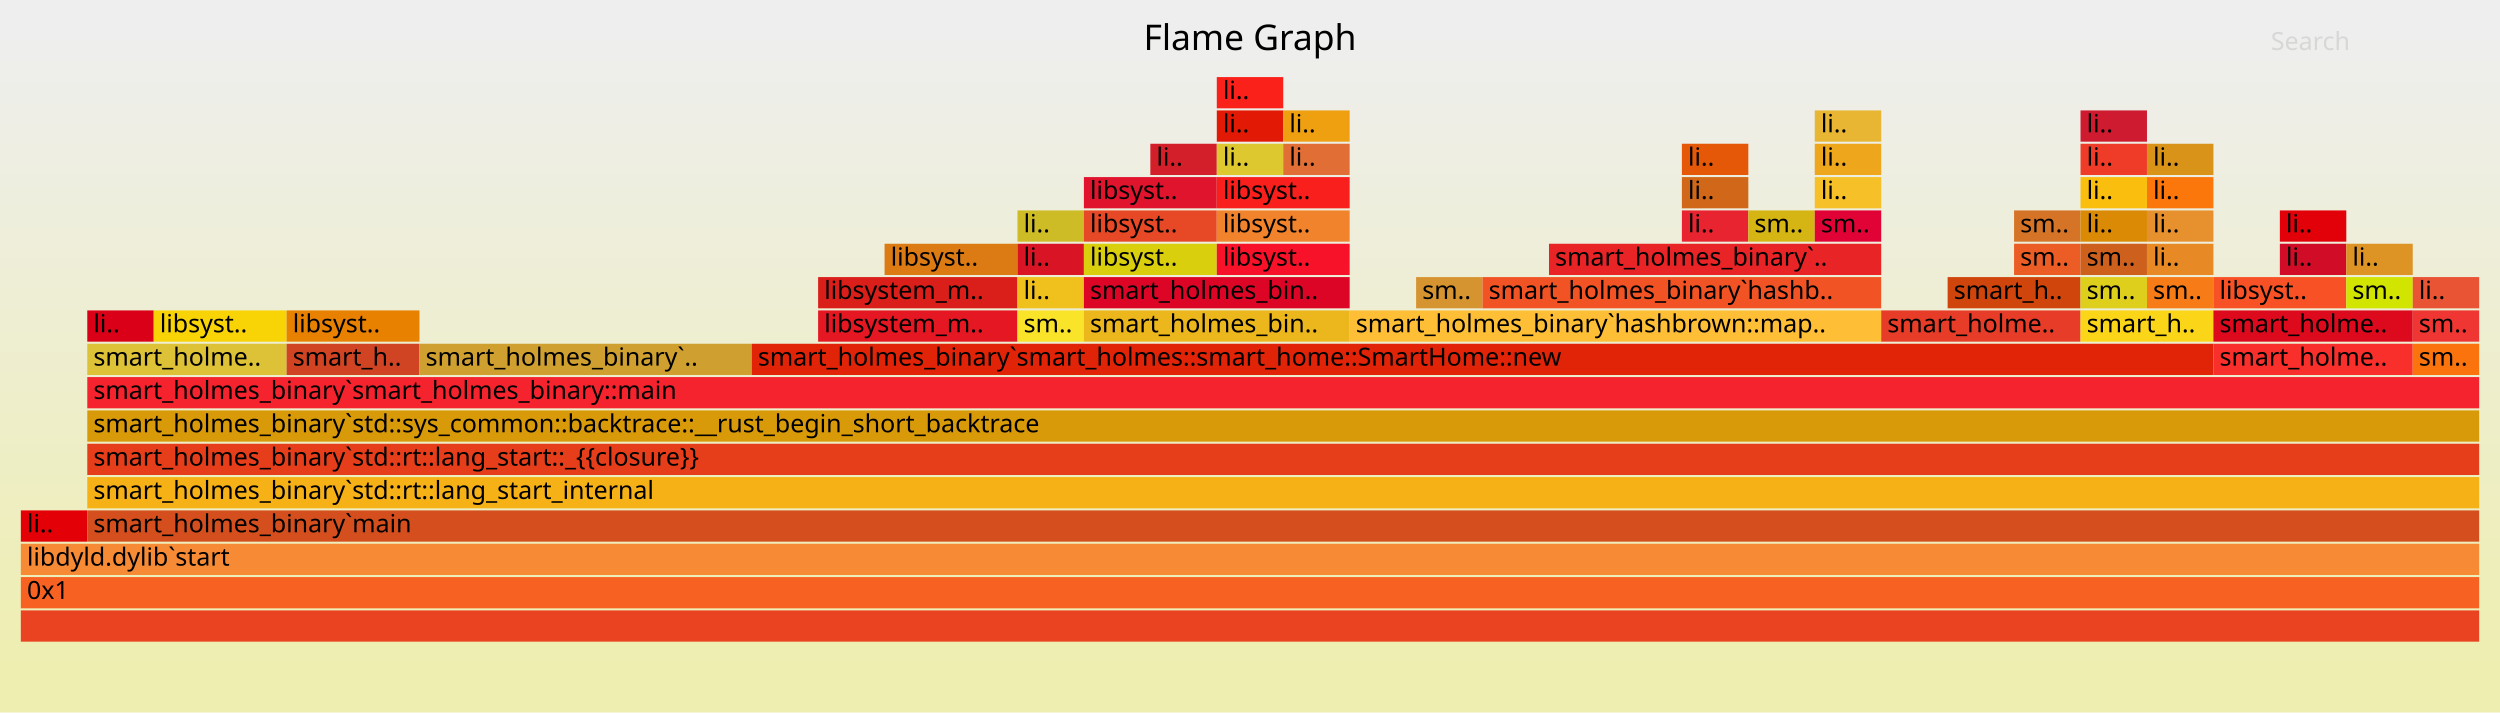
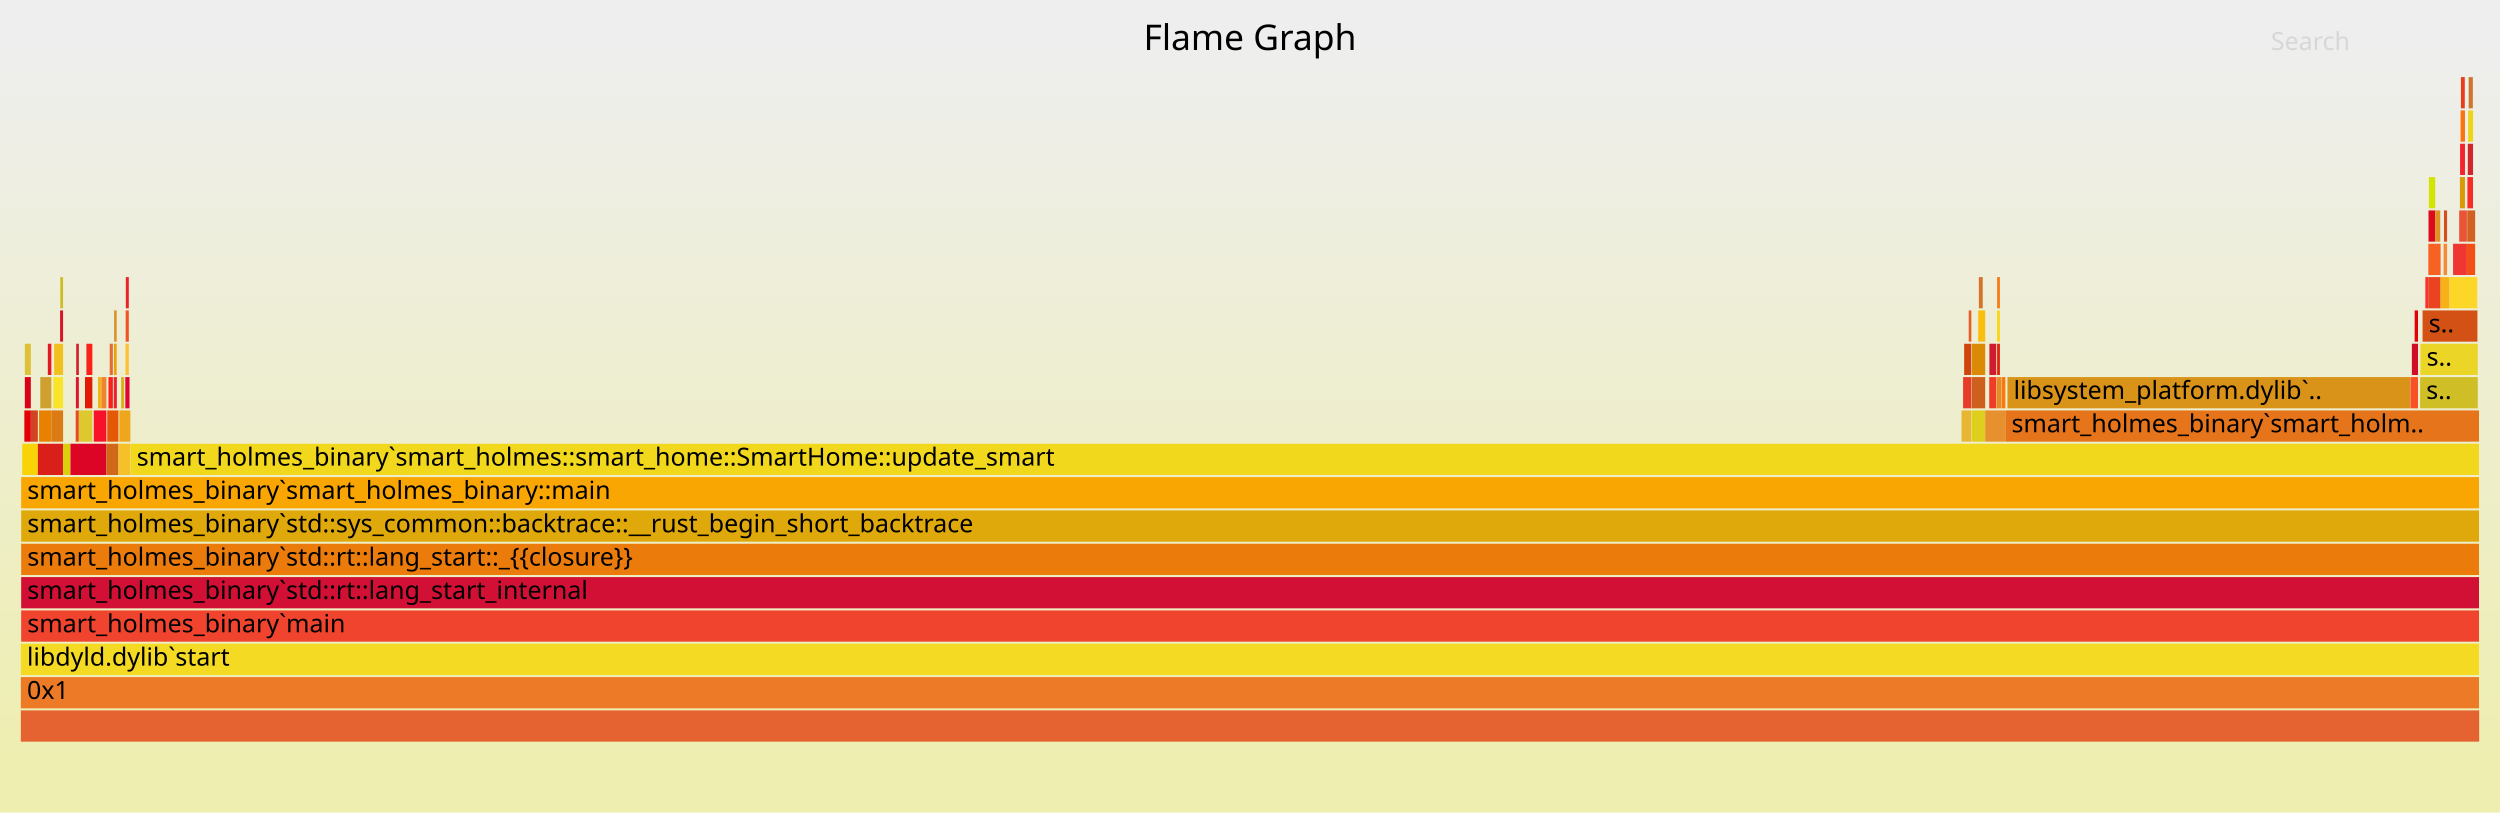
- <svg xmlns="http://www.w3.org/2000/svg" version="1.1" width="1200" height="342" viewBox="0 0 1200 342">
+ <svg xmlns="http://www.w3.org/2000/svg" version="1.1" width="1200" height="390" viewBox="0 0 1200 390">
  <defs>
    <linearGradient id="background" y1="0" y2="1" x1="0" x2="0">
      <stop stop-color="#eeeeee" offset="5%" />
      <stop stop-color="#eeeeb0" offset="95%" />
    </linearGradient>
  </defs>
  <style type="text/css">
text { font-family:"Verdana"; font-size:12px; fill:rgb(0,0,0); }
#title { text-anchor:middle; font-size:17px; }
#search { opacity:0.1; cursor:pointer; }
#search:hover, #search.show { opacity:1; }
#subtitle { text-anchor:middle; font-color:rgb(160,160,160); }
#unzoom { cursor:pointer; }
#frames &gt; *:hover { stroke:black; stroke-width:0.5; cursor:pointer; }
.hide { display:none; }
.parent { opacity:0.5; }
</style>
-   <rect x="0" y="0" width="100%" height="342" fill="url(#background)" />
+   <rect x="0" y="0" width="100%" height="390" fill="url(#background)" />
  <text id="title" x="50%" y="24.00">Flame Graph</text>
-   <text id="details" x="10" y="325.00"> </text>
+   <text id="details" x="10" y="373.00"> </text>
  <text id="unzoom" class="hide" x="10" y="24.00">Reset Zoom</text>
  <text id="search" x="1090" y="24.00">Search</text>
-   <text id="matched" x="1090" y="325.00"> </text>
+   <text id="matched" x="1090" y="373.00"> </text>
  <svg id="frames" x="10" width="1180">
    <g>
-       <rect x="0%" y="245" width="2.703%" height="15" fill="rgb(227,0,7)" />
-       <text x="0.25%" y="255.50">li..</text>
-     </g>
-     <g>
-       <rect x="2.703%" y="149" width="2.703%" height="15" fill="rgb(217,0,24)" />
-       <text x="2.953%" y="159.50">li..</text>
-     </g>
-     <g>
-       <rect x="2.703%" y="165" width="8.108%" height="15" fill="rgb(221,193,54)" />
-       <text x="2.953%" y="175.50">smart_holme..</text>
-     </g>
-     <g>
-       <rect x="5.405%" y="149" width="5.405%" height="15" fill="rgb(248,212,6)" />
-       <text x="5.655%" y="159.50">libsyst..</text>
-     </g>
-     <g>
-       <rect x="10.811%" y="165" width="5.405%" height="15" fill="rgb(208,68,35)" />
-       <text x="11.061%" y="175.50">smart_h..</text>
-     </g>
-     <g>
-       <rect x="10.811%" y="149" width="5.405%" height="15" fill="rgb(232,128,0)" />
-       <text x="11.061%" y="159.50">libsyst..</text>
-     </g>
-     <g>
-       <rect x="16.216%" y="165" width="13.514%" height="15" fill="rgb(207,160,47)" />
-       <text x="16.466%" y="175.50">smart_holmes_binary`..</text>
-     </g>
-     <g>
-       <rect x="32.432%" y="149" width="8.108%" height="15" fill="rgb(228,23,34)" />
-       <text x="32.682%" y="159.50">libsystem_m..</text>
-     </g>
-     <g>
-       <rect x="32.432%" y="133" width="8.108%" height="15" fill="rgb(218,30,26)" />
-       <text x="32.682%" y="143.50">libsystem_m..</text>
-     </g>
-     <g>
-       <rect x="35.135%" y="117" width="5.405%" height="15" fill="rgb(220,122,19)" />
-       <text x="35.385%" y="127.50">libsyst..</text>
-     </g>
-     <g>
-       <rect x="40.541%" y="149" width="2.703%" height="15" fill="rgb(250,228,42)" />
-       <text x="40.791%" y="159.50">sm..</text>
-     </g>
-     <g>
-       <rect x="40.541%" y="133" width="2.703%" height="15" fill="rgb(240,193,28)" />
-       <text x="40.791%" y="143.50">li..</text>
-     </g>
-     <g>
-       <rect x="40.541%" y="117" width="2.703%" height="15" fill="rgb(216,20,37)" />
-       <text x="40.791%" y="127.50">li..</text>
-     </g>
-     <g>
-       <rect x="40.541%" y="101" width="2.703%" height="15" fill="rgb(206,188,39)" />
-       <text x="40.791%" y="111.50">li..</text>
-     </g>
-     <g>
-       <rect x="43.243%" y="117" width="5.405%" height="15" fill="rgb(217,207,13)" />
-       <text x="43.493%" y="127.50">libsyst..</text>
-     </g>
-     <g>
-       <rect x="43.243%" y="101" width="5.405%" height="15" fill="rgb(231,73,38)" />
-       <text x="43.493%" y="111.50">libsyst..</text>
-     </g>
-     <g>
-       <rect x="43.243%" y="85" width="5.405%" height="15" fill="rgb(225,20,46)" />
-       <text x="43.493%" y="95.50">libsyst..</text>
-     </g>
-     <g>
-       <rect x="45.946%" y="69" width="2.703%" height="15" fill="rgb(210,31,41)" />
-       <text x="46.196%" y="79.50">li..</text>
-     </g>
-     <g>
-       <rect x="48.649%" y="69" width="2.703%" height="15" fill="rgb(221,200,47)" />
-       <text x="48.899%" y="79.50">li..</text>
-     </g>
-     <g>
-       <rect x="48.649%" y="53" width="2.703%" height="15" fill="rgb(226,26,5)" />
-       <text x="48.899%" y="63.50">li..</text>
-     </g>
-     <g>
-       <rect x="48.649%" y="37" width="2.703%" height="15" fill="rgb(249,33,26)" />
-       <text x="48.899%" y="47.50">li..</text>
-     </g>
-     <g>
-       <rect x="43.243%" y="149" width="10.811%" height="15" fill="rgb(235,183,28)" />
-       <text x="43.493%" y="159.50">smart_holmes_bin..</text>
-     </g>
-     <g>
-       <rect x="43.243%" y="133" width="10.811%" height="15" fill="rgb(221,5,38)" />
-       <text x="43.493%" y="143.50">smart_holmes_bin..</text>
-     </g>
-     <g>
-       <rect x="48.649%" y="117" width="5.405%" height="15" fill="rgb(247,18,42)" />
-       <text x="48.899%" y="127.50">libsyst..</text>
-     </g>
-     <g>
-       <rect x="48.649%" y="101" width="5.405%" height="15" fill="rgb(241,131,45)" />
-       <text x="48.899%" y="111.50">libsyst..</text>
-     </g>
-     <g>
-       <rect x="48.649%" y="85" width="5.405%" height="15" fill="rgb(249,31,29)" />
-       <text x="48.899%" y="95.50">libsyst..</text>
-     </g>
-     <g>
-       <rect x="51.351%" y="69" width="2.703%" height="15" fill="rgb(225,111,53)" />
-       <text x="51.601%" y="79.50">li..</text>
-     </g>
-     <g>
-       <rect x="51.351%" y="53" width="2.703%" height="15" fill="rgb(238,160,17)" />
-       <text x="51.601%" y="63.50">li..</text>
-     </g>
-     <g>
-       <rect x="56.757%" y="133" width="2.703%" height="15" fill="rgb(214,148,48)" />
-       <text x="57.007%" y="143.50">sm..</text>
-     </g>
-     <g>
-       <rect x="67.568%" y="101" width="2.703%" height="15" fill="rgb(232,36,49)" />
-       <text x="67.818%" y="111.50">li..</text>
-     </g>
-     <g>
-       <rect x="67.568%" y="85" width="2.703%" height="15" fill="rgb(209,103,24)" />
-       <text x="67.818%" y="95.50">li..</text>
-     </g>
-     <g>
-       <rect x="67.568%" y="69" width="2.703%" height="15" fill="rgb(229,88,8)" />
-       <text x="67.818%" y="79.50">li..</text>
-     </g>
-     <g>
-       <rect x="70.27%" y="101" width="2.703%" height="15" fill="rgb(213,181,19)" />
-       <text x="70.52%" y="111.50">sm..</text>
-     </g>
-     <g>
-       <rect x="54.054%" y="149" width="21.622%" height="15" fill="rgb(254,191,54)" />
-       <text x="54.304%" y="159.50">smart_holmes_binary`hashbrown::map..</text>
-     </g>
-     <g>
-       <rect x="59.459%" y="133" width="16.216%" height="15" fill="rgb(241,83,37)" />
-       <text x="59.709%" y="143.50">smart_holmes_binary`hashb..</text>
-     </g>
-     <g>
-       <rect x="62.162%" y="117" width="13.514%" height="15" fill="rgb(233,36,39)" />
-       <text x="62.412%" y="127.50">smart_holmes_binary`..</text>
-     </g>
-     <g>
-       <rect x="72.973%" y="101" width="2.703%" height="15" fill="rgb(226,3,54)" />
-       <text x="73.223%" y="111.50">sm..</text>
-     </g>
-     <g>
-       <rect x="72.973%" y="85" width="2.703%" height="15" fill="rgb(245,192,40)" />
-       <text x="73.223%" y="95.50">li..</text>
-     </g>
-     <g>
-       <rect x="72.973%" y="69" width="2.703%" height="15" fill="rgb(238,167,29)" />
-       <text x="73.223%" y="79.50">li..</text>
-     </g>
-     <g>
-       <rect x="72.973%" y="53" width="2.703%" height="15" fill="rgb(232,182,51)" />
-       <text x="73.223%" y="63.50">li..</text>
-     </g>
-     <g>
-       <rect x="75.676%" y="149" width="8.108%" height="15" fill="rgb(231,60,39)" />
-       <text x="75.926%" y="159.50">smart_holme..</text>
-     </g>
-     <g>
-       <rect x="78.378%" y="133" width="5.405%" height="15" fill="rgb(208,69,12)" />
-       <text x="78.628%" y="143.50">smart_h..</text>
-     </g>
-     <g>
-       <rect x="81.081%" y="117" width="2.703%" height="15" fill="rgb(235,93,37)" />
-       <text x="81.331%" y="127.50">sm..</text>
-     </g>
-     <g>
-       <rect x="81.081%" y="101" width="2.703%" height="15" fill="rgb(213,116,39)" />
-       <text x="81.331%" y="111.50">sm..</text>
-     </g>
-     <g>
-       <rect x="83.784%" y="133" width="2.703%" height="15" fill="rgb(222,207,29)" />
-       <text x="84.034%" y="143.50">sm..</text>
-     </g>
-     <g>
-       <rect x="83.784%" y="117" width="2.703%" height="15" fill="rgb(206,96,30)" />
-       <text x="84.034%" y="127.50">sm..</text>
-     </g>
-     <g>
-       <rect x="83.784%" y="101" width="2.703%" height="15" fill="rgb(218,138,4)" />
-       <text x="84.034%" y="111.50">li..</text>
-     </g>
-     <g>
-       <rect x="83.784%" y="85" width="2.703%" height="15" fill="rgb(250,191,14)" />
-       <text x="84.034%" y="95.50">li..</text>
-     </g>
-     <g>
-       <rect x="83.784%" y="69" width="2.703%" height="15" fill="rgb(239,60,40)" />
-       <text x="84.034%" y="79.50">li..</text>
-     </g>
-     <g>
-       <rect x="83.784%" y="53" width="2.703%" height="15" fill="rgb(206,27,48)" />
-       <text x="84.034%" y="63.50">li..</text>
-     </g>
-     <g>
-       <rect x="29.73%" y="165" width="59.459%" height="15" fill="rgb(225,35,8)" />
-       <text x="29.98%" y="175.50">smart_holmes_binary`smart_holmes::smart_home::SmartHome::new</text>
-     </g>
-     <g>
-       <rect x="83.784%" y="149" width="5.405%" height="15" fill="rgb(250,213,24)" />
-       <text x="84.034%" y="159.50">smart_h..</text>
-     </g>
-     <g>
-       <rect x="86.487%" y="133" width="2.703%" height="15" fill="rgb(247,123,22)" />
-       <text x="86.737%" y="143.50">sm..</text>
-     </g>
-     <g>
-       <rect x="86.487%" y="117" width="2.703%" height="15" fill="rgb(231,138,38)" />
-       <text x="86.737%" y="127.50">li..</text>
-     </g>
-     <g>
-       <rect x="86.487%" y="101" width="2.703%" height="15" fill="rgb(231,145,46)" />
-       <text x="86.737%" y="111.50">li..</text>
-     </g>
-     <g>
-       <rect x="86.487%" y="85" width="2.703%" height="15" fill="rgb(251,118,11)" />
-       <text x="86.737%" y="95.50">li..</text>
-     </g>
-     <g>
-       <rect x="86.487%" y="69" width="2.703%" height="15" fill="rgb(217,147,25)" />
-       <text x="86.737%" y="79.50">li..</text>
-     </g>
-     <g>
-       <rect x="89.189%" y="133" width="5.405%" height="15" fill="rgb(247,81,37)" />
-       <text x="89.439%" y="143.50">libsyst..</text>
-     </g>
-     <g>
-       <rect x="91.892%" y="117" width="2.703%" height="15" fill="rgb(209,12,38)" />
-       <text x="92.142%" y="127.50">li..</text>
-     </g>
-     <g>
-       <rect x="91.892%" y="101" width="2.703%" height="15" fill="rgb(227,1,9)" />
-       <text x="92.142%" y="111.50">li..</text>
-     </g>
-     <g>
-       <rect x="89.189%" y="165" width="8.108%" height="15" fill="rgb(248,47,43)" />
-       <text x="89.439%" y="175.50">smart_holme..</text>
-     </g>
-     <g>
-       <rect x="89.189%" y="149" width="8.108%" height="15" fill="rgb(221,10,30)" />
-       <text x="89.439%" y="159.50">smart_holme..</text>
-     </g>
-     <g>
-       <rect x="94.595%" y="133" width="2.703%" height="15" fill="rgb(210,229,1)" />
-       <text x="94.845%" y="143.50">sm..</text>
-     </g>
-     <g>
-       <rect x="94.595%" y="117" width="2.703%" height="15" fill="rgb(222,148,37)" />
-       <text x="94.845%" y="127.50">li..</text>
-     </g>
-     <g>
-       <rect x="0%" y="293" width="100%" height="15" fill="rgb(234,67,33)" />
-       <text x="0.25%" y="303.50" />
-     </g>
-     <g>
-       <rect x="0%" y="277" width="100%" height="15" fill="rgb(247,98,35)" />
-       <text x="0.25%" y="287.50">0x1</text>
-     </g>
-     <g>
-       <rect x="0%" y="261" width="100%" height="15" fill="rgb(247,138,52)" />
-       <text x="0.25%" y="271.50">libdyld.dylib`start</text>
-     </g>
-     <g>
-       <rect x="2.703%" y="245" width="97.297%" height="15" fill="rgb(213,79,30)" />
-       <text x="2.953%" y="255.50">smart_holmes_binary`main</text>
-     </g>
-     <g>
-       <rect x="2.703%" y="229" width="97.297%" height="15" fill="rgb(246,177,23)" />
-       <text x="2.953%" y="239.50">smart_holmes_binary`std::rt::lang_start_internal</text>
-     </g>
-     <g>
-       <rect x="2.703%" y="213" width="97.297%" height="15" fill="rgb(230,62,27)" />
-       <text x="2.953%" y="223.50">smart_holmes_binary`std::rt::lang_start::_{{closure}}</text>
-     </g>
-     <g>
-       <rect x="2.703%" y="197" width="97.297%" height="15" fill="rgb(216,154,8)" />
-       <text x="2.953%" y="207.50">smart_holmes_binary`std::sys_common::backtrace::__rust_begin_short_backtrace</text>
-     </g>
-     <g>
-       <rect x="2.703%" y="181" width="97.297%" height="15" fill="rgb(244,35,45)" />
-       <text x="2.953%" y="191.50">smart_holmes_binary`smart_holmes_binary::main</text>
-     </g>
-     <g>
-       <rect x="97.297%" y="165" width="2.703%" height="15" fill="rgb(251,115,12)" />
-       <text x="97.547%" y="175.50">sm..</text>
-     </g>
-     <g>
-       <rect x="97.297%" y="149" width="2.703%" height="15" fill="rgb(240,54,50)" />
-       <text x="97.547%" y="159.50">sm..</text>
-     </g>
-     <g>
-       <rect x="97.297%" y="133" width="2.703%" height="15" fill="rgb(233,84,52)" />
-       <text x="97.547%" y="143.50">li..</text>
+       <rect x="0.143%" y="197" width="0.264%" height="15" fill="rgb(227,0,7)" />
+       <text x="0.393%" y="207.50" />
+     </g>
+     <g>
+       <rect x="0.164%" y="181" width="0.242%" height="15" fill="rgb(217,0,24)" />
+       <text x="0.414%" y="191.50" />
+     </g>
+     <g>
+       <rect x="0.164%" y="165" width="0.242%" height="15" fill="rgb(221,193,54)" />
+       <text x="0.414%" y="175.50" />
+     </g>
+     <g>
+       <rect x="0.057%" y="213" width="0.635%" height="15" fill="rgb(248,212,6)" />
+       <text x="0.307%" y="223.50" />
+     </g>
+     <g>
+       <rect x="0.414%" y="197" width="0.278%" height="15" fill="rgb(208,68,35)" />
+       <text x="0.664%" y="207.50" />
+     </g>
+     <g>
+       <rect x="0.742%" y="197" width="0.499%" height="15" fill="rgb(232,128,0)" />
+       <text x="0.992%" y="207.50" />
+     </g>
+     <g>
+       <rect x="0.791%" y="181" width="0.449%" height="15" fill="rgb(207,160,47)" />
+       <text x="1.042%" y="191.50" />
+     </g>
+     <g>
+       <rect x="1.098%" y="165" width="0.143%" height="15" fill="rgb(228,23,34)" />
+       <text x="1.348%" y="175.50" />
+     </g>
+     <g>
+       <rect x="0.692%" y="213" width="1.027%" height="15" fill="rgb(218,30,26)" />
+       <text x="0.942%" y="223.50" />
+     </g>
+     <g>
+       <rect x="1.241%" y="197" width="0.478%" height="15" fill="rgb(220,122,19)" />
+       <text x="1.491%" y="207.50" />
+     </g>
+     <g>
+       <rect x="1.319%" y="181" width="0.399%" height="15" fill="rgb(250,228,42)" />
+       <text x="1.569%" y="191.50" />
+     </g>
+     <g>
+       <rect x="1.355%" y="165" width="0.364%" height="15" fill="rgb(240,193,28)" />
+       <text x="1.605%" y="175.50" />
+     </g>
+     <g>
+       <rect x="1.597%" y="149" width="0.121%" height="15" fill="rgb(216,20,37)" />
+       <text x="1.847%" y="159.50" />
+     </g>
+     <g>
+       <rect x="1.604%" y="133" width="0.114%" height="15" fill="rgb(206,188,39)" />
+       <text x="1.854%" y="143.50" />
+     </g>
+     <g>
+       <rect x="1.718%" y="213" width="0.299%" height="15" fill="rgb(217,207,13)" />
+       <text x="1.968%" y="223.50" />
+     </g>
+     <g>
+       <rect x="2.232%" y="197" width="0.128%" height="15" fill="rgb(231,73,38)" />
+       <text x="2.482%" y="207.50" />
+     </g>
+     <g>
+       <rect x="2.239%" y="181" width="0.121%" height="15" fill="rgb(225,20,46)" />
+       <text x="2.489%" y="191.50" />
+     </g>
+     <g>
+       <rect x="2.253%" y="165" width="0.107%" height="15" fill="rgb(210,31,41)" />
+       <text x="2.503%" y="175.50" />
+     </g>
+     <g>
+       <rect x="2.36%" y="197" width="0.549%" height="15" fill="rgb(221,200,47)" />
+       <text x="2.61%" y="207.50" />
+     </g>
+     <g>
+       <rect x="2.61%" y="181" width="0.299%" height="15" fill="rgb(226,26,5)" />
+       <text x="2.86%" y="191.50" />
+     </g>
+     <g>
+       <rect x="2.667%" y="165" width="0.242%" height="15" fill="rgb(249,33,26)" />
+       <text x="2.917%" y="175.50" />
+     </g>
+     <g>
+       <rect x="3.138%" y="181" width="0.143%" height="15" fill="rgb(235,183,28)" />
+       <text x="3.388%" y="191.50" />
+     </g>
+     <g>
+       <rect x="2.018%" y="213" width="1.462%" height="15" fill="rgb(221,5,38)" />
+       <text x="2.268%" y="223.50" />
+     </g>
+     <g>
+       <rect x="2.966%" y="197" width="0.513%" height="15" fill="rgb(247,18,42)" />
+       <text x="3.216%" y="207.50" />
+     </g>
+     <g>
+       <rect x="3.28%" y="181" width="0.2%" height="15" fill="rgb(241,131,45)" />
+       <text x="3.53%" y="191.50" />
+     </g>
+     <g>
+       <rect x="3.565%" y="181" width="0.178%" height="15" fill="rgb(249,31,29)" />
+       <text x="3.815%" y="191.50" />
+     </g>
+     <g>
+       <rect x="3.615%" y="165" width="0.128%" height="15" fill="rgb(225,111,53)" />
+       <text x="3.865%" y="175.50" />
+     </g>
+     <g>
+       <rect x="3.786%" y="165" width="0.114%" height="15" fill="rgb(238,160,17)" />
+       <text x="4.036%" y="175.50" />
+     </g>
+     <g>
+       <rect x="3.793%" y="149" width="0.107%" height="15" fill="rgb(214,148,48)" />
+       <text x="4.043%" y="159.50" />
+     </g>
+     <g>
+       <rect x="3.779%" y="181" width="0.128%" height="15" fill="rgb(232,36,49)" />
+       <text x="4.029%" y="191.50" />
+     </g>
+     <g>
+       <rect x="3.48%" y="213" width="0.492%" height="15" fill="rgb(209,103,24)" />
+       <text x="3.73%" y="223.50" />
+     </g>
+     <g>
+       <rect x="3.515%" y="197" width="0.456%" height="15" fill="rgb(229,88,8)" />
+       <text x="3.765%" y="207.50" />
+     </g>
+     <g>
+       <rect x="4.079%" y="181" width="0.121%" height="15" fill="rgb(213,181,19)" />
+       <text x="4.329%" y="191.50" />
+     </g>
+     <g>
+       <rect x="4.257%" y="165" width="0.136%" height="15" fill="rgb(254,191,54)" />
+       <text x="4.507%" y="175.50" />
+     </g>
+     <g>
+       <rect x="4.264%" y="149" width="0.128%" height="15" fill="rgb(241,83,37)" />
+       <text x="4.514%" y="159.50" />
+     </g>
+     <g>
+       <rect x="4.271%" y="133" width="0.121%" height="15" fill="rgb(233,36,39)" />
+       <text x="4.521%" y="143.50" />
+     </g>
+     <g>
+       <rect x="4.25%" y="181" width="0.171%" height="15" fill="rgb(226,3,54)" />
+       <text x="4.5%" y="191.50" />
+     </g>
+     <g>
+       <rect x="3.972%" y="213" width="0.485%" height="15" fill="rgb(245,192,40)" />
+       <text x="4.222%" y="223.50" />
+     </g>
+     <g>
+       <rect x="4.007%" y="197" width="0.449%" height="15" fill="rgb(238,167,29)" />
+       <text x="4.257%" y="207.50" />
+     </g>
+     <g>
+       <rect x="78.943%" y="197" width="0.399%" height="15" fill="rgb(232,182,51)" />
+       <text x="79.193%" y="207.50" />
+     </g>
+     <g>
+       <rect x="79.007%" y="181" width="0.335%" height="15" fill="rgb(231,60,39)" />
+       <text x="79.257%" y="191.50" />
+     </g>
+     <g>
+       <rect x="79.05%" y="165" width="0.292%" height="15" fill="rgb(208,69,12)" />
+       <text x="79.3%" y="175.50" />
+     </g>
+     <g>
+       <rect x="79.236%" y="149" width="0.107%" height="15" fill="rgb(235,93,37)" />
+       <text x="79.486%" y="159.50" />
+     </g>
+     <g>
+       <rect x="79.649%" y="133" width="0.157%" height="15" fill="rgb(213,116,39)" />
+       <text x="79.899%" y="143.50" />
+     </g>
+     <g>
+       <rect x="79.357%" y="197" width="0.549%" height="15" fill="rgb(222,207,29)" />
+       <text x="79.607%" y="207.50" />
+     </g>
+     <g>
+       <rect x="79.357%" y="181" width="0.549%" height="15" fill="rgb(206,96,30)" />
+       <text x="79.607%" y="191.50" />
+     </g>
+     <g>
+       <rect x="79.371%" y="165" width="0.535%" height="15" fill="rgb(218,138,4)" />
+       <text x="79.621%" y="175.50" />
+     </g>
+     <g>
+       <rect x="79.621%" y="149" width="0.285%" height="15" fill="rgb(250,191,14)" />
+       <text x="79.871%" y="159.50" />
+     </g>
+     <g>
+       <rect x="80.07%" y="181" width="0.285%" height="15" fill="rgb(239,60,40)" />
+       <text x="80.32%" y="191.50" />
+     </g>
+     <g>
+       <rect x="80.077%" y="165" width="0.278%" height="15" fill="rgb(206,27,48)" />
+       <text x="80.327%" y="175.50" />
+     </g>
+     <g>
+       <rect x="80.391%" y="165" width="0.114%" height="15" fill="rgb(225,35,8)" />
+       <text x="80.641%" y="175.50" />
+     </g>
+     <g>
+       <rect x="80.391%" y="149" width="0.114%" height="15" fill="rgb(250,213,24)" />
+       <text x="80.641%" y="159.50" />
+     </g>
+     <g>
+       <rect x="80.391%" y="133" width="0.114%" height="15" fill="rgb(247,123,22)" />
+       <text x="80.641%" y="143.50" />
+     </g>
+     <g>
+       <rect x="80.369%" y="181" width="0.2%" height="15" fill="rgb(231,138,38)" />
+       <text x="80.619%" y="191.50" />
+     </g>
+     <g>
+       <rect x="79.906%" y="197" width="0.82%" height="15" fill="rgb(231,145,46)" />
+       <text x="80.156%" y="207.50" />
+     </g>
+     <g>
+       <rect x="80.583%" y="181" width="0.143%" height="15" fill="rgb(251,118,11)" />
+       <text x="80.833%" y="191.50" />
+     </g>
+     <g>
+       <rect x="80.811%" y="181" width="16.386%" height="15" fill="rgb(217,147,25)" />
+       <text x="81.061%" y="191.50">libsystem_platform.dylib`..</text>
+     </g>
+     <g>
+       <rect x="97.205%" y="181" width="0.307%" height="15" fill="rgb(247,81,37)" />
+       <text x="97.455%" y="191.50" />
+     </g>
+     <g>
+       <rect x="97.262%" y="165" width="0.25%" height="15" fill="rgb(209,12,38)" />
+       <text x="97.512%" y="175.50" />
+     </g>
+     <g>
+       <rect x="97.376%" y="149" width="0.136%" height="15" fill="rgb(227,1,9)" />
+       <text x="97.626%" y="159.50" />
+     </g>
+     <g>
+       <rect x="97.811%" y="133" width="0.107%" height="15" fill="rgb(248,47,43)" />
+       <text x="98.061%" y="143.50" />
+     </g>
+     <g>
+       <rect x="97.939%" y="101" width="0.271%" height="15" fill="rgb(221,10,30)" />
+       <text x="98.189%" y="111.50" />
+     </g>
+     <g>
+       <rect x="97.954%" y="85" width="0.257%" height="15" fill="rgb(210,229,1)" />
+       <text x="98.204%" y="95.50" />
+     </g>
+     <g>
+       <rect x="98.21%" y="101" width="0.207%" height="15" fill="rgb(222,148,37)" />
+       <text x="98.46%" y="111.50" />
+     </g>
+     <g>
+       <rect x="97.925%" y="133" width="0.506%" height="15" fill="rgb(234,67,33)" />
+       <text x="98.175%" y="143.50" />
+     </g>
+     <g>
+       <rect x="97.932%" y="117" width="0.499%" height="15" fill="rgb(247,98,35)" />
+       <text x="98.182%" y="127.50" />
+     </g>
+     <g>
+       <rect x="98.552%" y="117" width="0.143%" height="15" fill="rgb(247,138,52)" />
+       <text x="98.802%" y="127.50" />
+     </g>
+     <g>
+       <rect x="98.567%" y="101" width="0.128%" height="15" fill="rgb(213,79,30)" />
+       <text x="98.817%" y="111.50" />
+     </g>
+     <g>
+       <rect x="98.431%" y="133" width="0.364%" height="15" fill="rgb(246,177,23)" />
+       <text x="98.681%" y="143.50" />
+     </g>
+     <g>
+       <rect x="99.258%" y="37" width="0.157%" height="15" fill="rgb(230,62,27)" />
+       <text x="99.508%" y="47.50" />
+     </g>
+     <g>
+       <rect x="99.216%" y="85" width="0.207%" height="15" fill="rgb(216,154,8)" />
+       <text x="99.466%" y="95.50" />
+     </g>
+     <g>
+       <rect x="99.223%" y="69" width="0.2%" height="15" fill="rgb(244,35,45)" />
+       <text x="99.473%" y="79.50" />
+     </g>
+     <g>
+       <rect x="99.244%" y="53" width="0.178%" height="15" fill="rgb(251,115,12)" />
+       <text x="99.494%" y="63.50" />
+     </g>
+     <g>
+       <rect x="98.938%" y="117" width="0.563%" height="15" fill="rgb(240,54,50)" />
+       <text x="99.188%" y="127.50" />
+     </g>
+     <g>
+       <rect x="99.187%" y="101" width="0.314%" height="15" fill="rgb(233,84,52)" />
+       <text x="99.437%" y="111.50" />
+     </g>
+     <g>
+       <rect x="99.572%" y="37" width="0.171%" height="15" fill="rgb(207,117,47)" />
+       <text x="99.822%" y="47.50" />
+     </g>
+     <g>
+       <rect x="99.522%" y="85" width="0.228%" height="15" fill="rgb(249,43,39)" />
+       <text x="99.772%" y="95.50" />
+     </g>
+     <g>
+       <rect x="99.537%" y="69" width="0.214%" height="15" fill="rgb(209,38,44)" />
+       <text x="99.787%" y="79.50" />
+     </g>
+     <g>
+       <rect x="99.551%" y="53" width="0.2%" height="15" fill="rgb(236,212,23)" />
+       <text x="99.801%" y="63.50" />
+     </g>
+     <g>
+       <rect x="99.501%" y="117" width="0.335%" height="15" fill="rgb(242,79,21)" />
+       <text x="99.751%" y="127.50" />
+     </g>
+     <g>
+       <rect x="99.515%" y="101" width="0.321%" height="15" fill="rgb(211,96,35)" />
+       <text x="99.765%" y="111.50" />
+     </g>
+     <g>
+       <rect x="98.795%" y="133" width="1.127%" height="15" fill="rgb(253,215,40)" />
+       <text x="99.045%" y="143.50" />
+     </g>
+     <g>
+       <rect x="97.697%" y="149" width="2.232%" height="15" fill="rgb(211,81,21)" />
+       <text x="97.947%" y="159.50">s..</text>
+     </g>
+     <g>
+       <rect x="97.597%" y="181" width="2.346%" height="15" fill="rgb(208,190,38)" />
+       <text x="97.847%" y="191.50">s..</text>
+     </g>
+     <g>
+       <rect x="97.611%" y="165" width="2.332%" height="15" fill="rgb(235,213,38)" />
+       <text x="97.861%" y="175.50">s..</text>
+     </g>
+     <g>
+       <rect x="0%" y="325" width="99.993%" height="15" fill="rgb(237,122,38)" />
+       <text x="0.25%" y="335.50">0x1</text>
+     </g>
+     <g>
+       <rect x="0%" y="309" width="99.993%" height="15" fill="rgb(244,218,35)" />
+       <text x="0.25%" y="319.50">libdyld.dylib`start</text>
+     </g>
+     <g>
+       <rect x="0.014%" y="293" width="99.979%" height="15" fill="rgb(240,68,47)" />
+       <text x="0.264%" y="303.50">smart_holmes_binary`main</text>
+     </g>
+     <g>
+       <rect x="0.014%" y="277" width="99.979%" height="15" fill="rgb(210,16,53)" />
+       <text x="0.264%" y="287.50">smart_holmes_binary`std::rt::lang_start_internal</text>
+     </g>
+     <g>
+       <rect x="0.014%" y="261" width="99.979%" height="15" fill="rgb(235,124,12)" />
+       <text x="0.264%" y="271.50">smart_holmes_binary`std::rt::lang_start::_{{closure}}</text>
+     </g>
+     <g>
+       <rect x="0.014%" y="245" width="99.979%" height="15" fill="rgb(224,169,11)" />
+       <text x="0.264%" y="255.50">smart_holmes_binary`std::sys_common::backtrace::__rust_begin_short_backtrace</text>
+     </g>
+     <g>
+       <rect x="0.014%" y="229" width="99.979%" height="15" fill="rgb(250,166,2)" />
+       <text x="0.264%" y="239.50">smart_holmes_binary`smart_holmes_binary::main</text>
+     </g>
+     <g>
+       <rect x="4.464%" y="213" width="95.529%" height="15" fill="rgb(242,216,29)" />
+       <text x="4.714%" y="223.50">smart_holmes_binary`smart_holmes::smart_home::SmartHome::update_smart</text>
+     </g>
+     <g>
+       <rect x="80.726%" y="197" width="19.267%" height="15" fill="rgb(230,116,27)" />
+       <text x="80.976%" y="207.50">smart_holmes_binary`smart_holm..</text>
+     </g>
+     <g>
+       <rect x="0%" y="341" width="100%" height="15" fill="rgb(228,99,48)" />
+       <text x="0.25%" y="351.50" />
    </g>
  </svg>
</svg>
